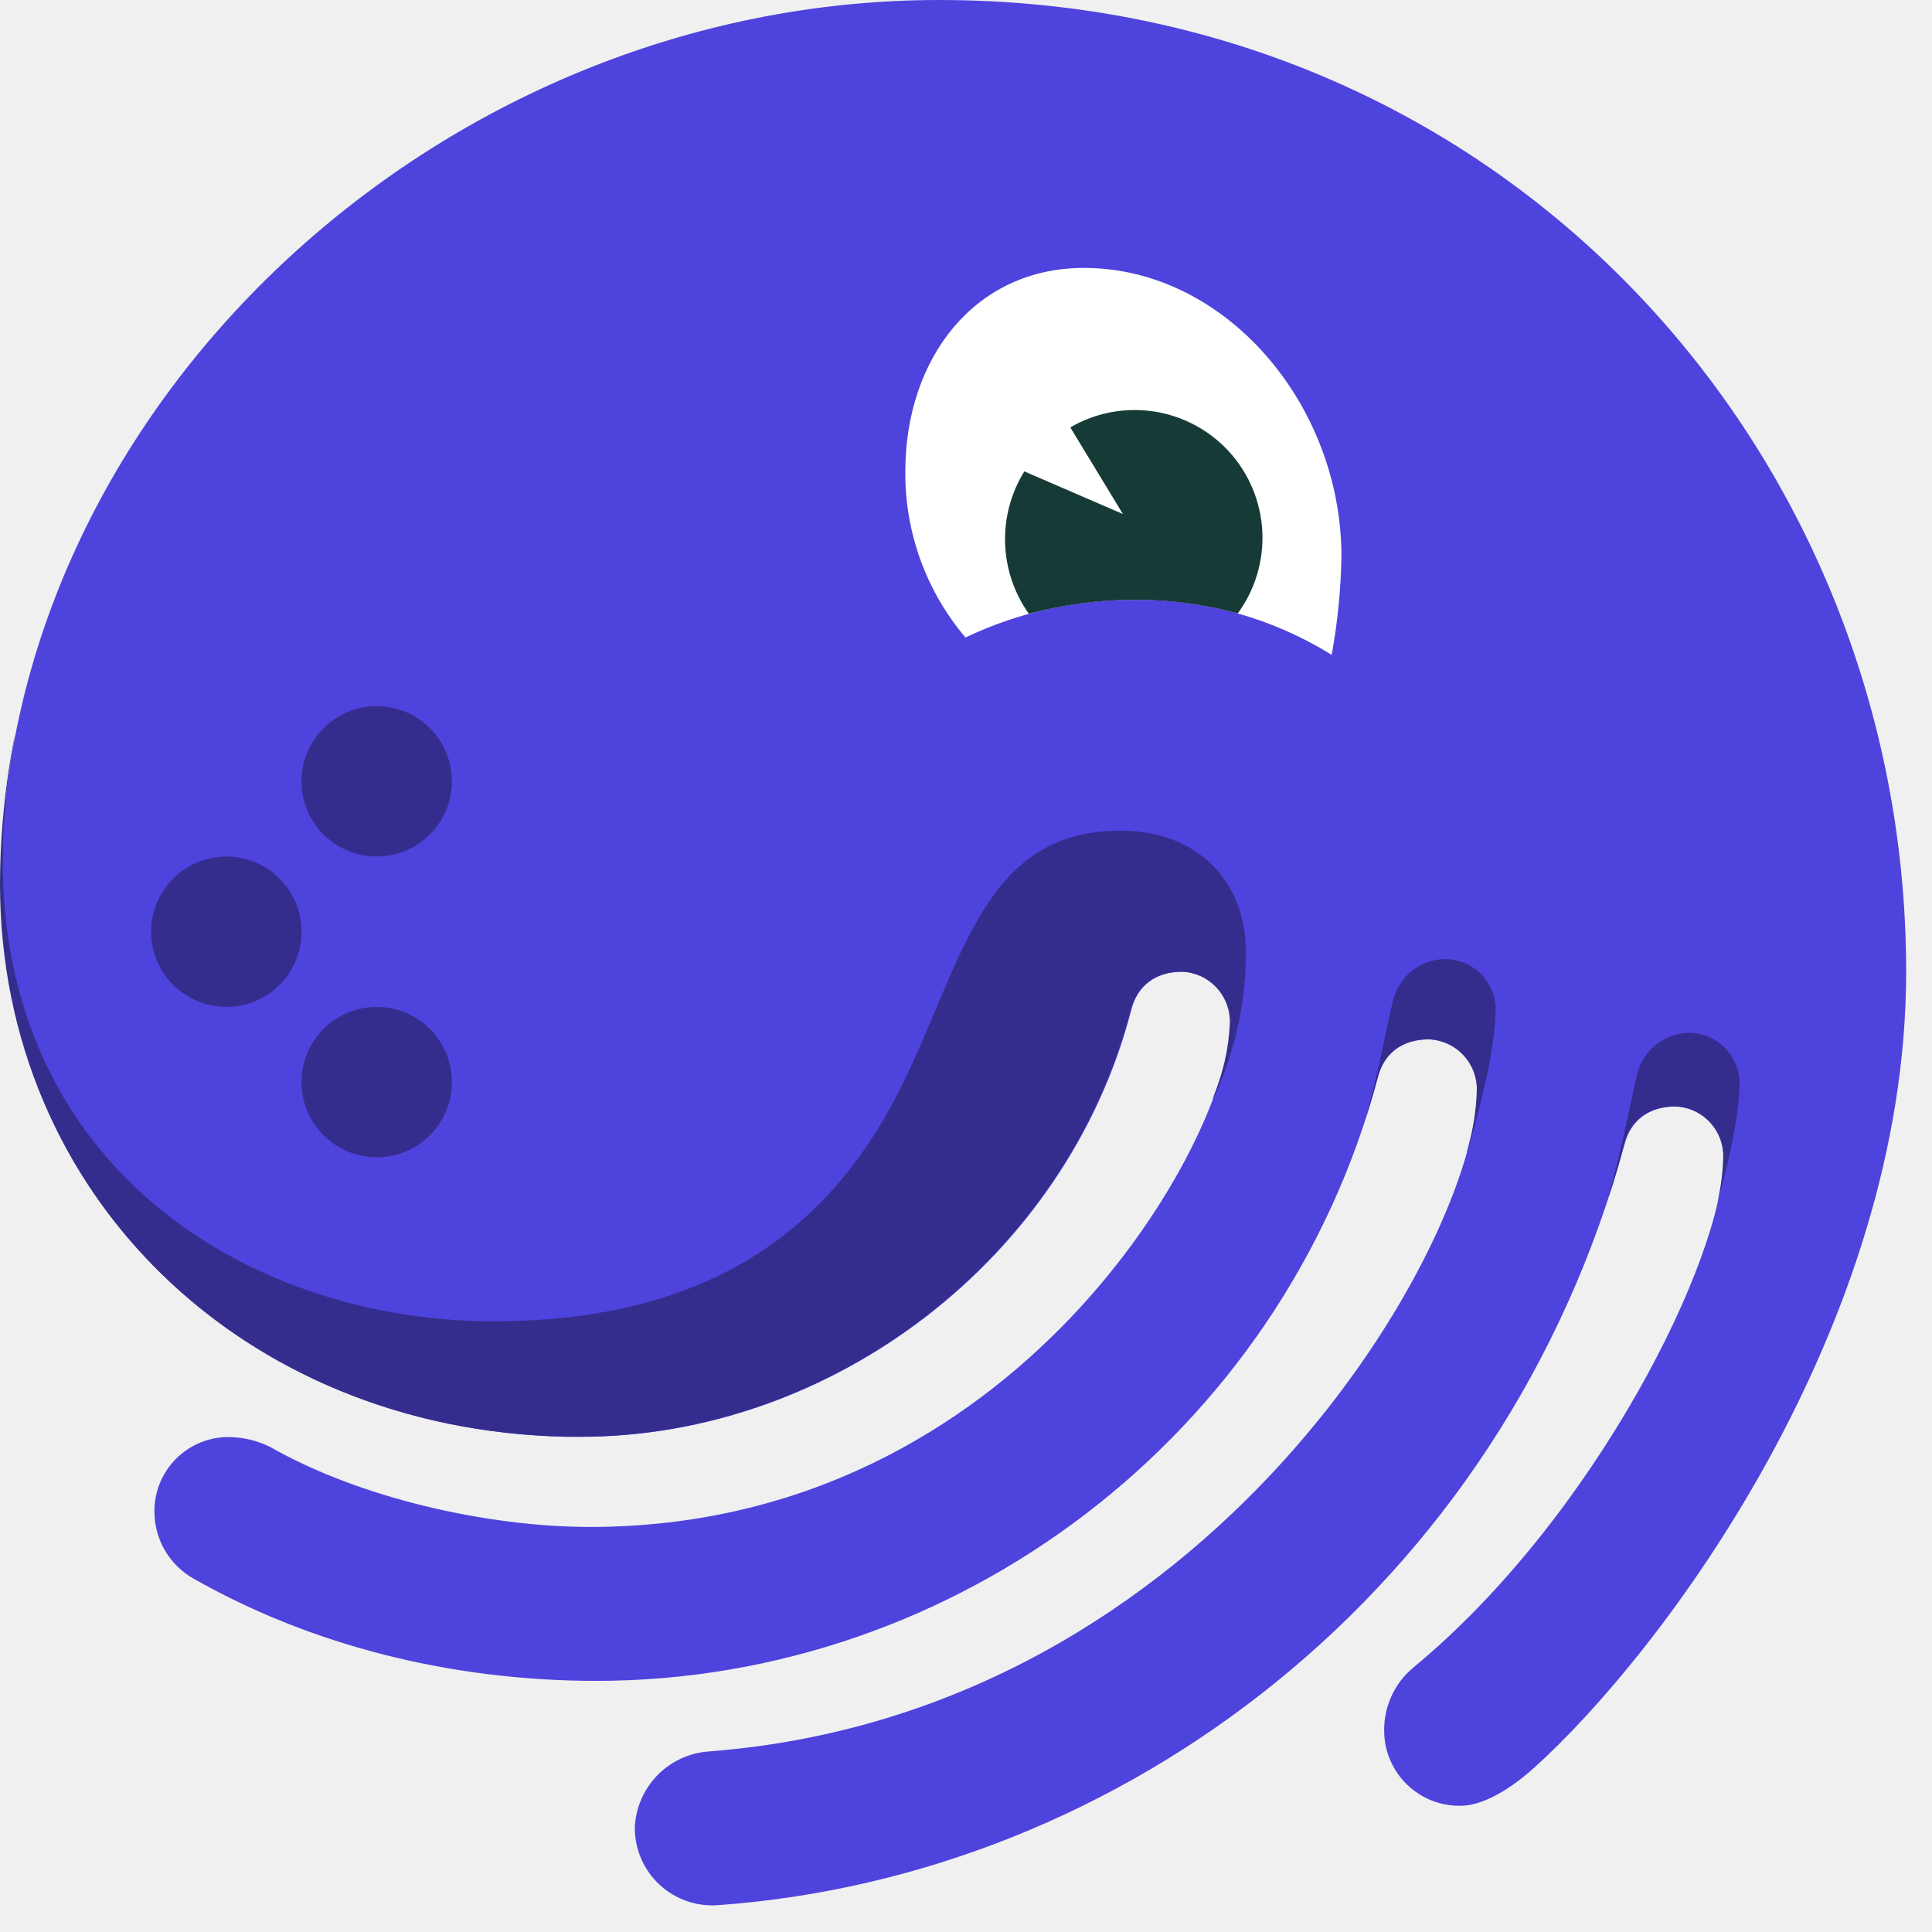
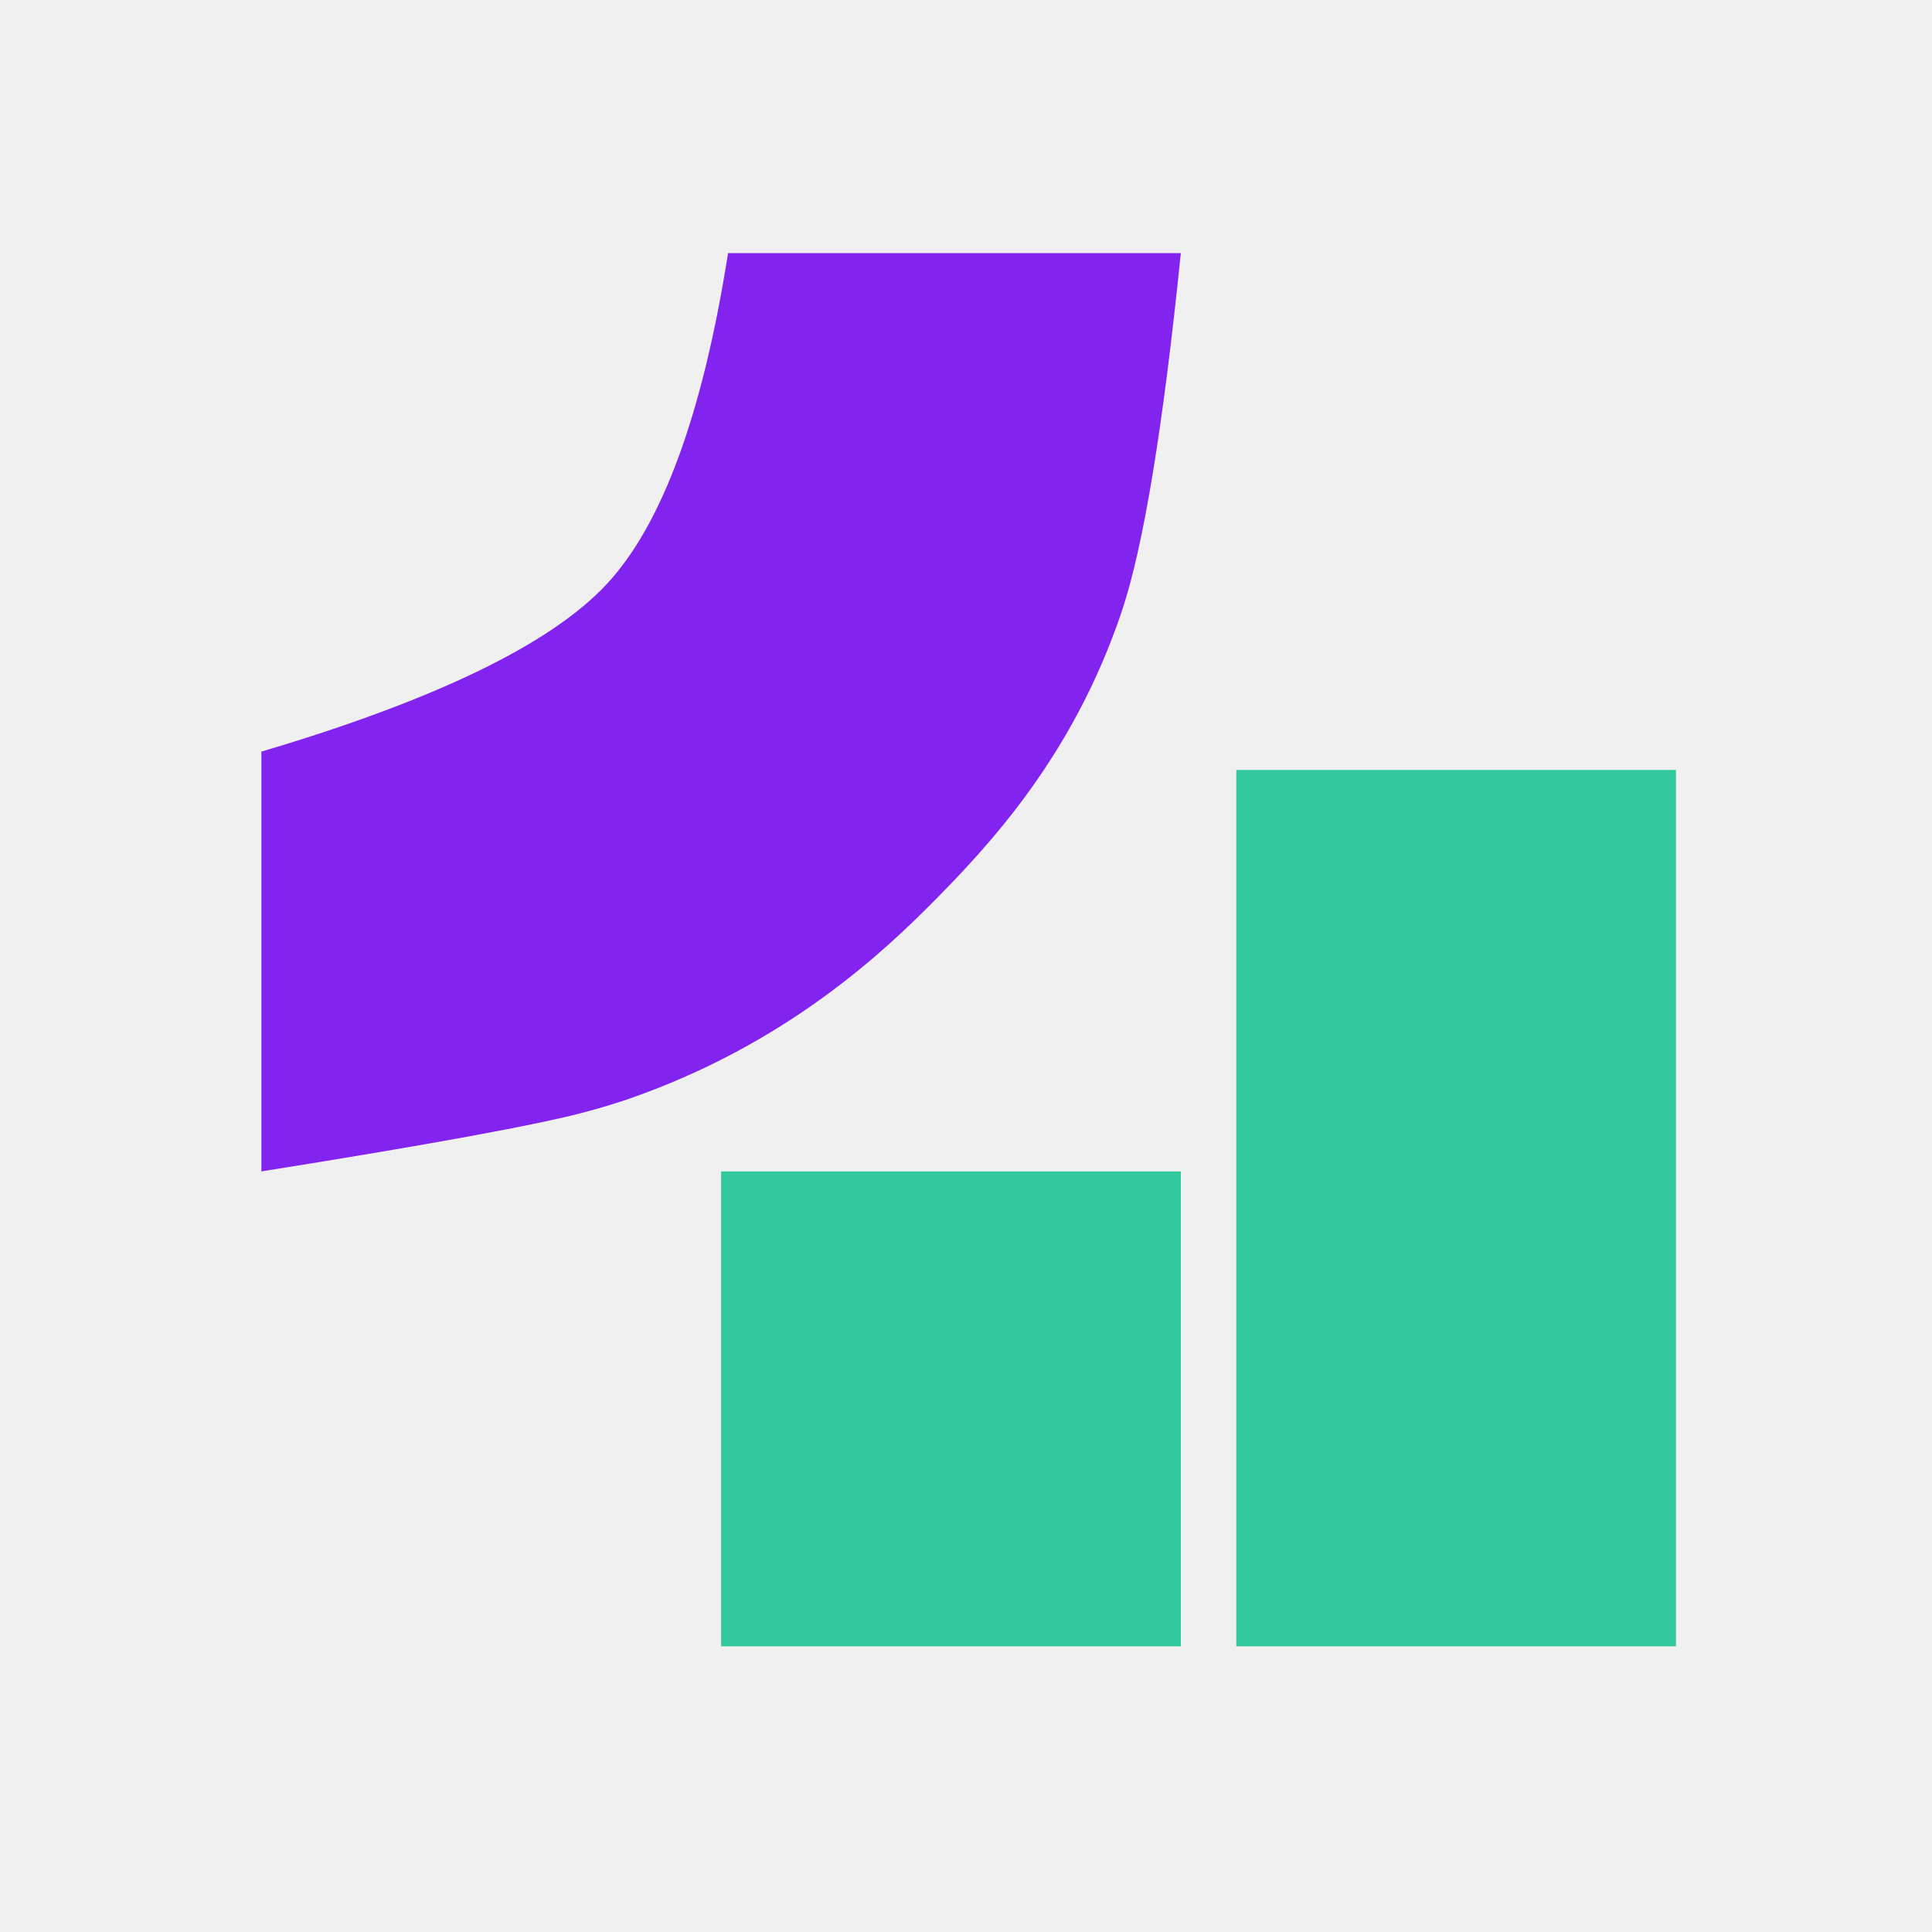
- <svg xmlns="http://www.w3.org/2000/svg" width="67" height="67" viewBox="0 0 67 67" fill="none">
-   <style>
-         .daggy-body {
-             fill: #4F43DD;
-         }
-         .daggy-shadow {
-             fill: #352D8E;
-         }
-         @media (prefers-color-scheme: dark) {
-             .daggy-body {
-                 fill: #DEDEFC;
-             }
-             .daggy-shadow {
-                 fill: #C9C6FA;
-             }
- 
-         }
-     </style>
-   <path class="daggy-body" d="M22.014 63.399C22.015 63.768 22.093 64.133 22.241 64.471C22.389 64.809 22.606 65.113 22.877 65.364C23.148 65.614 23.468 65.806 23.817 65.927C24.165 66.049 24.535 66.097 24.903 66.069C38.896 65.068 52.111 55.169 56.33 39.709C56.552 38.82 57.22 38.374 58.109 38.374C58.565 38.392 58.995 38.589 59.306 38.923C59.618 39.256 59.785 39.699 59.773 40.155C59.773 43.602 55.34 52.611 49 57.84C48.677 58.111 48.42 58.452 48.247 58.837C48.074 59.223 47.99 59.642 48.002 60.064C48.008 60.407 48.082 60.745 48.22 61.06C48.357 61.374 48.556 61.658 48.803 61.896C49.051 62.134 49.343 62.32 49.663 62.445C49.982 62.569 50.324 62.63 50.667 62.622C51.222 62.622 52.111 62.288 53.222 61.287C57.655 57.282 66.104 46.048 66.104 33.701C66.104 15.599 52.103 0 32.565 0C15.13 0 0.027 14.238 0.027 30.7C0.027 41.599 8.689 49.829 20.126 49.829C28.901 49.829 37.008 43.602 39.23 35.036C39.451 34.147 40.116 33.701 41.005 33.701C41.462 33.719 41.892 33.916 42.204 34.25C42.516 34.583 42.684 35.026 42.672 35.482C42.672 39.375 35.342 52.953 20.46 52.953C16.906 52.953 12.465 51.952 9.354 50.17C8.938 49.969 8.484 49.855 8.022 49.837C7.668 49.823 7.315 49.883 6.985 50.012C6.655 50.142 6.355 50.338 6.105 50.589C5.855 50.84 5.659 51.14 5.53 51.47C5.402 51.8 5.342 52.153 5.357 52.507C5.371 52.961 5.501 53.403 5.734 53.792C5.967 54.181 6.296 54.505 6.689 54.731C10.799 57.078 15.685 58.291 20.682 58.291C33.12 58.291 44.447 49.837 47.78 37.38C48.002 36.491 48.669 36.045 49.556 36.045C50.012 36.063 50.442 36.261 50.754 36.594C51.066 36.927 51.234 37.37 51.222 37.826C51.222 42.942 42.116 59.404 24.57 60.739C23.891 60.79 23.254 61.089 22.783 61.58C22.311 62.071 22.037 62.719 22.014 63.399Z" fill="#DEDEFC" />
-   <path d="M39.402 20.801C41.797 20.783 44.148 21.445 46.181 22.71C46.387 21.585 46.5 20.445 46.52 19.302C46.52 14.021 42.494 9.291 37.592 9.291C33.78 9.291 31.396 12.449 31.396 16.35C31.378 18.457 32.118 20.501 33.482 22.108C35.33 21.227 37.355 20.78 39.402 20.801Z" fill="white" />
-   <path class="daggy-shadow" d="M50.888 39.931C51.569 37.605 51.868 35.991 51.868 34.942C51.848 34.49 51.654 34.062 51.327 33.749C50.999 33.435 50.564 33.259 50.111 33.258C49.689 33.266 49.281 33.414 48.953 33.68C48.626 33.946 48.396 34.314 48.301 34.726C48.116 35.49 47.72 37.56 47.329 38.875C47.49 38.383 47.638 37.883 47.772 37.375C47.994 36.483 48.661 36.04 49.548 36.04C50.004 36.058 50.434 36.254 50.746 36.587C51.058 36.92 51.226 37.362 51.214 37.819C51.193 38.535 51.078 39.246 50.872 39.933L50.888 39.931Z" fill="#C9C6FA" />
-   <path class="daggy-shadow" d="M60.327 37.5C60.306 37.048 60.112 36.622 59.785 36.308C59.459 35.995 59.025 35.819 58.572 35.816C58.151 35.824 57.744 35.973 57.416 36.239C57.089 36.505 56.86 36.873 56.765 37.284C56.577 38.066 56.173 40.168 55.777 41.48H55.795C55.988 40.895 56.168 40.304 56.317 39.701C56.538 38.809 57.206 38.366 58.095 38.366C58.551 38.384 58.981 38.581 59.292 38.913C59.604 39.246 59.771 39.689 59.759 40.145C59.746 40.698 59.67 41.248 59.532 41.785C60.085 39.845 60.327 38.442 60.327 37.5Z" fill="#C9C6FA" />
-   <path d="M39.401 20.801C40.591 20.799 41.776 20.958 42.924 21.273C43.526 20.452 43.827 19.448 43.776 18.43C43.725 17.412 43.325 16.443 42.644 15.686C41.962 14.929 41.04 14.43 40.034 14.272C39.027 14.115 37.997 14.309 37.117 14.822L38.942 17.826L35.523 16.348C35.06 17.095 34.828 17.962 34.856 18.841C34.884 19.719 35.17 20.57 35.68 21.286C36.893 20.959 38.144 20.796 39.401 20.801Z" fill="#163B36" />
-   <path class="daggy-shadow" d="M13.064 40.133C14.504 40.133 15.671 38.966 15.671 37.526C15.671 36.086 14.504 34.918 13.064 34.918C11.624 34.918 10.456 36.086 10.456 37.526C10.456 38.966 11.624 40.133 13.064 40.133Z" fill="#C9C6FA" />
-   <path class="daggy-shadow" d="M13.064 29.703C14.504 29.703 15.671 28.536 15.671 27.096C15.671 25.656 14.504 24.488 13.064 24.488C11.624 24.488 10.456 25.656 10.456 27.096C10.456 28.536 11.624 29.703 13.064 29.703Z" fill="#C9C6FA" />
-   <path class="daggy-shadow" d="M7.849 34.919C9.289 34.919 10.457 33.752 10.457 32.312C10.457 30.871 9.289 29.704 7.849 29.704C6.409 29.704 5.241 30.871 5.241 32.312C5.241 33.752 6.409 34.919 7.849 34.919Z" fill="#C9C6FA" />
-   <path class="daggy-shadow" d="M19.583 49.824H20.105C28.879 49.824 36.986 43.597 39.208 35.031C39.43 34.142 40.095 33.696 40.984 33.696C41.44 33.714 41.87 33.911 42.182 34.245C42.494 34.578 42.662 35.021 42.65 35.477C42.61 36.387 42.404 37.282 42.043 38.118C42.105 38.021 42.16 37.919 42.207 37.813C42.867 36.305 43.208 34.677 43.208 33.031C43.208 30.473 41.43 28.804 38.877 28.804C34.426 28.804 33.534 32.689 31.656 36.843C29.709 41.156 26.131 45.821 17.109 45.821C7.734 45.821 -1.898 39.258 0.451 25.912C0.48 25.745 0.503 25.597 0.522 25.459C0.177 27.183 0.003 28.936 0 30.695C0.026 41.438 8.42 49.574 19.583 49.824Z" fill="#C9C6FA" />
+ <svg xmlns="http://www.w3.org/2000/svg" width="180px" height="180px" viewBox="0 0 180 180" version="1.1">
+   <g id="sheenflow" stroke="none" stroke-width="1" fill="none" fill-rule="evenodd">
+     <path d="M24.352,70.028 C40.571,65.212 51.28,60.025 56.48,54.47 C61.68,48.915 65.464,38.618 67.832,23.58 L110.015,23.58 C108.365,39.794 106.539,50.895 104.537,56.884 C100.025,70.377 92.201,78.778 86.361,84.611 C80.679,90.286 71.951,97.68 58.801,102.304 C57.585,102.732 56.169,103.163 54.554,103.597 C50.108,104.793 40.04,106.639 24.352,109.137 L24.352,70.028 Z" id="Path-11" fill="#8323EF" />
+     <polygon id="Path-12" fill="#33C89B" points="67.184 109.137 110.015 109.137 110.015 153.383 67.184 153.383" />
+     <polygon id="Path-13" fill="#33C89B" points="115.183 71.738 115.183 153.383 156.145 153.383 156.145 71.738" />
+   </g>
</svg>
